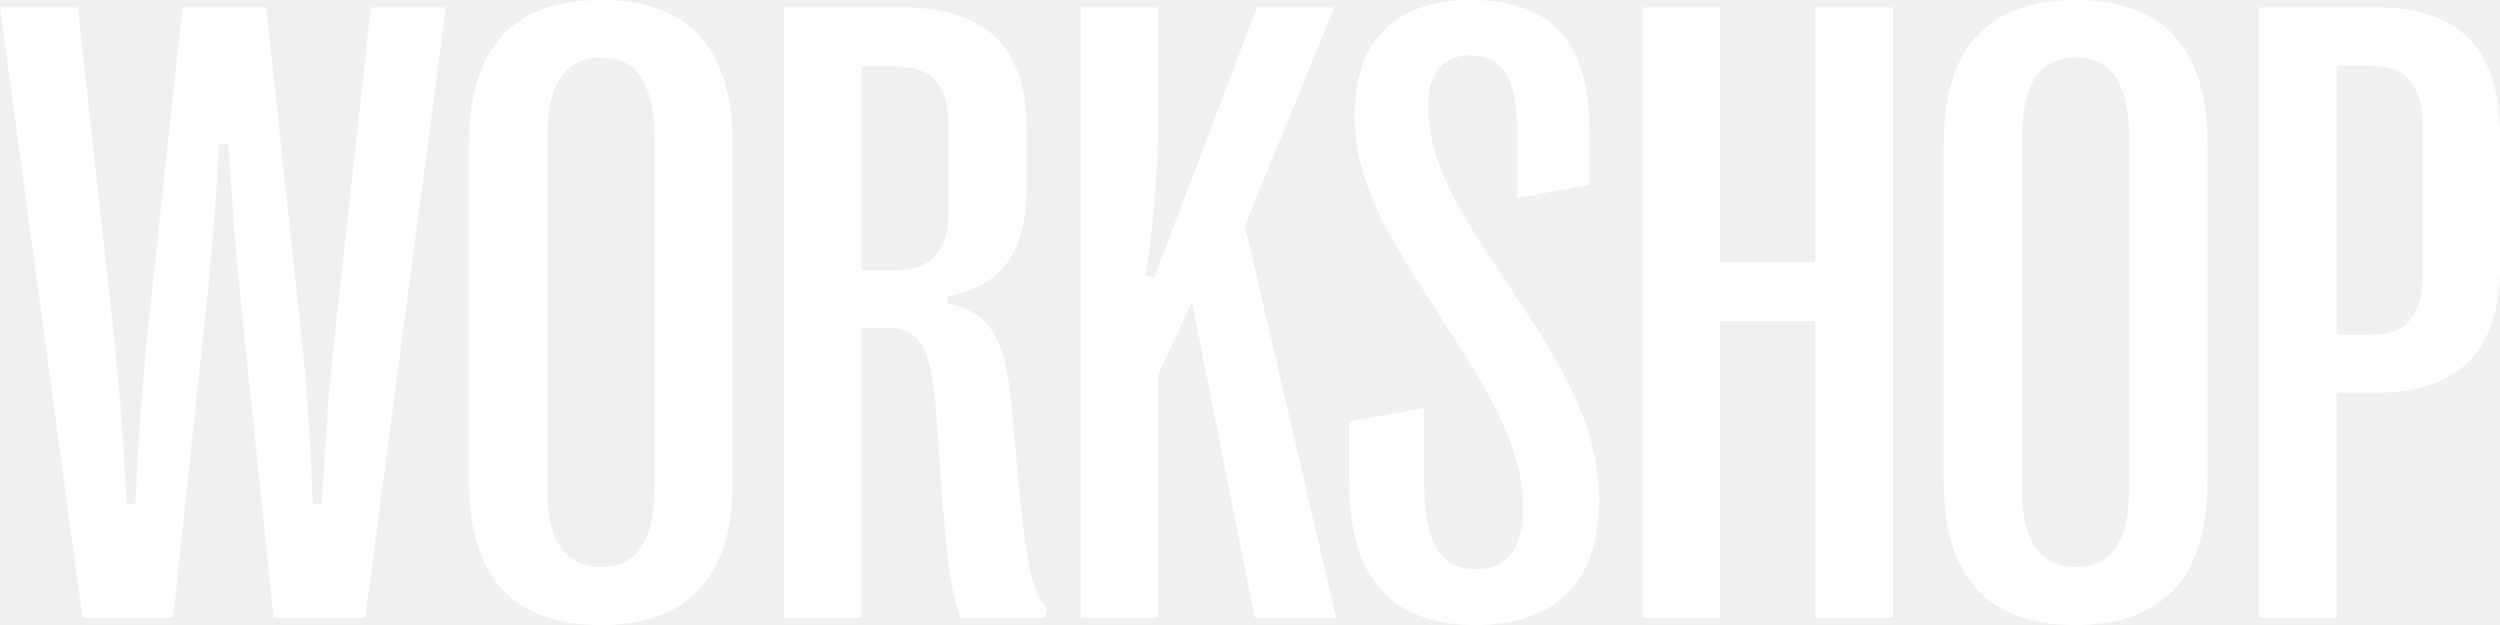
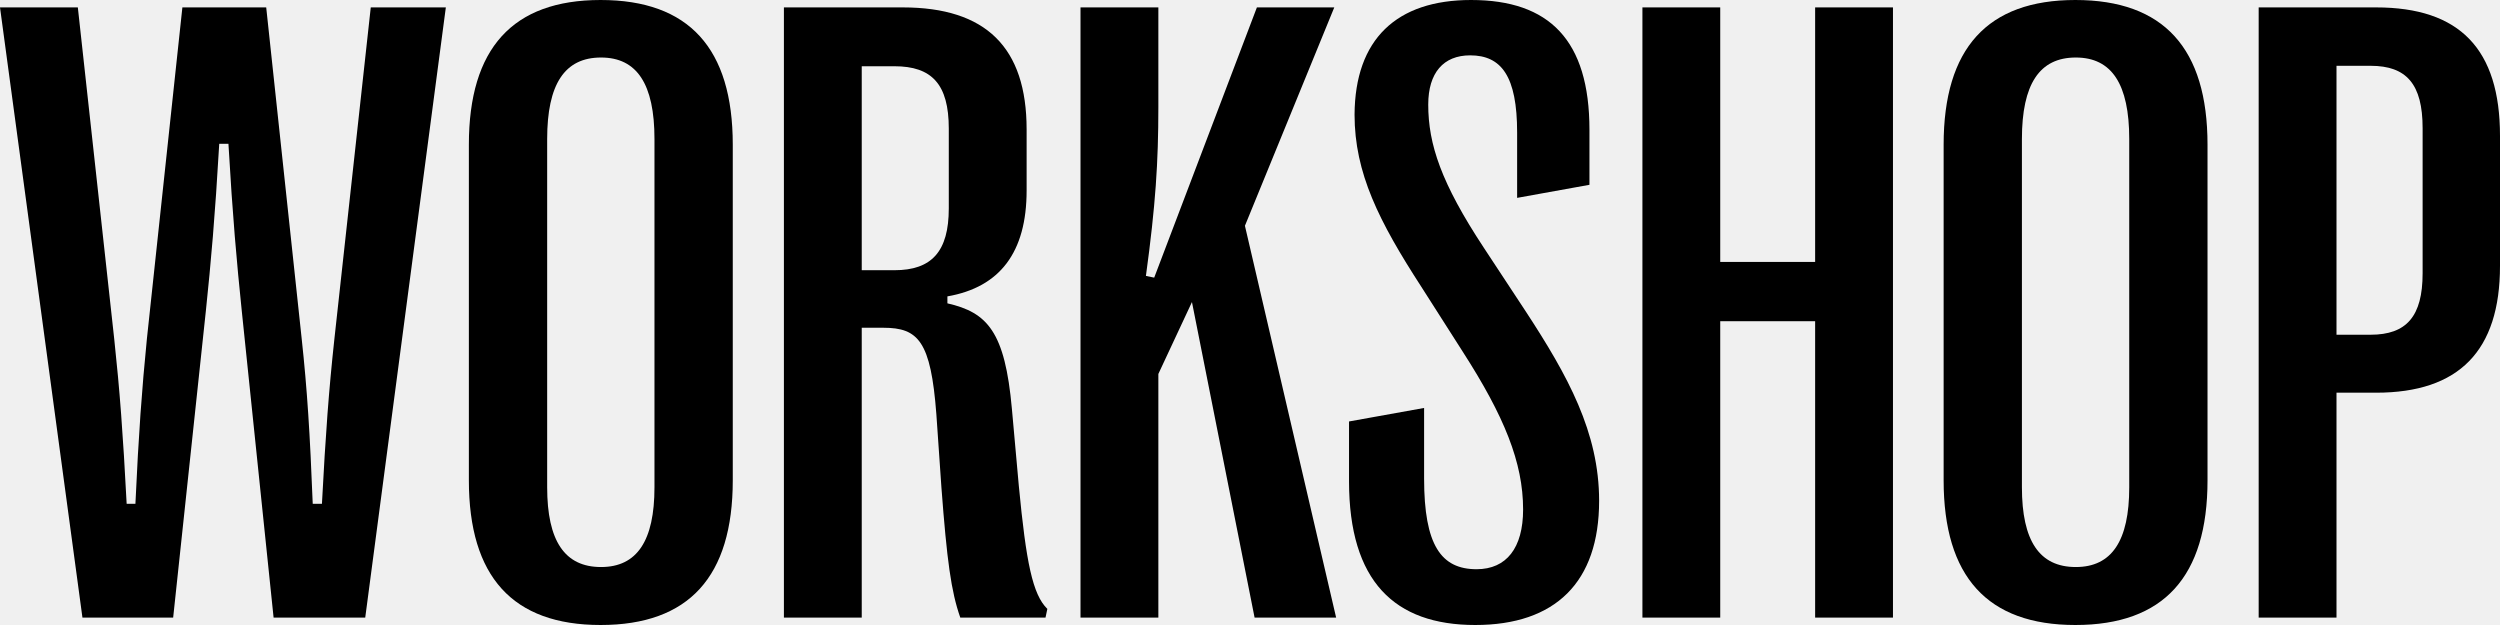
<svg xmlns="http://www.w3.org/2000/svg" width="128" height="32" viewBox="0 0 128 32" fill="none">
-   <path fill-rule="evenodd" clip-rule="evenodd" d="M30.75 0C35.278 0 37.517 2.477 37.518 7.408V24.592C37.517 29.523 35.278 32 30.75 32C26.246 32 24.006 29.523 24.006 24.592V7.408C24.006 2.477 26.246 6.78081e-05 30.75 0ZM30.773 2.945C28.911 2.945 28.015 4.307 28.015 7.118V24.948C28.015 27.693 28.911 29.032 30.773 29.032C32.613 29.032 33.509 27.693 33.509 24.948V7.118C33.509 4.307 32.613 2.945 30.773 2.945Z" fill="white" />
-   <path d="M75.319 0C79.328 8.53772e-05 81.38 2.054 81.38 6.65V9.462L77.677 10.131V6.784C77.677 3.906 76.875 2.834 75.272 2.834C73.904 2.834 73.126 3.727 73.126 5.355C73.126 7.386 73.786 9.372 75.98 12.697L78.125 15.955C80.271 19.235 81.875 22.137 81.875 25.641C81.875 29.813 79.634 32 75.531 32C71.404 32 69.07 29.768 69.07 24.636V21.579L72.914 20.887V24.502C72.914 27.916 73.787 29.144 75.603 29.144C77.135 29.143 77.983 28.05 77.983 26.087C77.983 23.677 77.017 21.311 74.894 18.009L72.772 14.684C70.603 11.336 69.353 8.859 69.353 5.869C69.376 2.009 71.499 0 75.319 0Z" fill="white" />
-   <path fill-rule="evenodd" clip-rule="evenodd" d="M106.258 0C110.785 0 113.025 2.477 113.025 7.408V24.592C113.025 29.523 110.785 32 106.258 32C101.754 32 99.514 29.523 99.514 24.592V7.408C99.514 2.477 101.754 4.05364e-05 106.258 0ZM106.281 2.945C104.419 2.945 103.523 4.307 103.522 7.118V24.948C103.522 27.693 104.418 29.032 106.281 29.032C108.121 29.032 109.017 27.693 109.017 24.948V7.118C109.017 4.307 108.121 2.945 106.281 2.945Z" fill="white" />
-   <path d="M5.849 17.361C6.132 19.994 6.297 22.203 6.485 25.796H6.933C7.098 22.203 7.263 19.95 7.522 17.339L9.338 0.379H13.63L15.446 17.339C15.729 19.95 15.87 22.203 16.012 25.796H16.483C16.672 22.203 16.837 19.972 17.12 17.361L18.983 0.379H22.827L18.7 31.621H14.008L12.38 15.933C12.12 13.411 11.909 11.068 11.696 7.364H11.225C11.012 11.068 10.8 13.434 10.541 15.911L8.866 31.621H4.221L0 0.379H3.985L5.849 17.361Z" fill="white" />
-   <path fill-rule="evenodd" clip-rule="evenodd" d="M46.22 0.379C50.488 0.379 52.563 2.433 52.563 6.628V9.752C52.563 12.921 51.195 14.706 48.507 15.175V15.531C50.558 16 51.455 16.982 51.809 20.932L52.162 24.859C52.539 28.809 52.869 30.438 53.624 31.175L53.53 31.621H49.167C48.695 30.282 48.483 28.697 48.2 24.948L47.941 21.199C47.658 17.473 47.021 16.781 45.23 16.781H44.121V31.621H40.136V0.379H46.22ZM44.121 13.835H45.795C47.705 13.835 48.578 12.876 48.578 10.667V6.583C48.578 4.307 47.705 3.392 45.795 3.392H44.121V13.835Z" fill="white" />
-   <path d="M59.308 5.489C59.308 8.301 59.166 10.511 58.671 14.126L59.095 14.215L64.353 0.379H68.315L63.74 11.56L68.41 31.621H64.235L61.028 15.465L59.308 19.146V31.621H55.322V0.379H59.308V5.489Z" fill="white" />
-   <path d="M88.076 13.411H92.935V0.379H96.92V31.621H92.935V16.446H88.076V31.621H84.092V0.379H88.076V13.411Z" fill="white" />
-   <path fill-rule="evenodd" clip-rule="evenodd" d="M121.656 0.379C125.948 0.379 128 2.521 128 6.962V13.612C128 17.964 125.901 20.106 121.656 20.106H119.629V31.621H115.644V0.379H121.656ZM119.629 17.138H121.374C123.213 17.138 124.038 16.2 124.038 13.991V6.561C124.038 4.307 123.213 3.369 121.374 3.369H119.629V17.138Z" fill="white" />
+   <path fill-rule="evenodd" clip-rule="evenodd" d="M30.75 0C35.278 0 37.517 2.477 37.518 7.408V24.592C37.517 29.523 35.278 32 30.75 32C26.246 32 24.006 29.523 24.006 24.592V7.408C24.006 2.477 26.246 6.78081e-05 30.75 0ZM30.773 2.945C28.911 2.945 28.015 4.307 28.015 7.118V24.948C28.015 27.693 28.911 29.032 30.773 29.032C32.613 29.032 33.509 27.693 33.509 24.948V7.118C33.509 4.307 32.613 2.945 30.773 2.945Z" fill="currentColor" />
+   <path d="M75.319 0C79.328 8.53772e-05 81.38 2.054 81.38 6.65V9.462L77.677 10.131V6.784C77.677 3.906 76.875 2.834 75.272 2.834C73.904 2.834 73.126 3.727 73.126 5.355C73.126 7.386 73.786 9.372 75.98 12.697L78.125 15.955C80.271 19.235 81.875 22.137 81.875 25.641C81.875 29.813 79.634 32 75.531 32C71.404 32 69.07 29.768 69.07 24.636V21.579L72.914 20.887V24.502C72.914 27.916 73.787 29.144 75.603 29.144C77.135 29.143 77.983 28.05 77.983 26.087C77.983 23.677 77.017 21.311 74.894 18.009L72.772 14.684C70.603 11.336 69.353 8.859 69.353 5.869C69.376 2.009 71.499 0 75.319 0Z" fill="currentColor" />
+   <path fill-rule="evenodd" clip-rule="evenodd" d="M106.258 0C110.785 0 113.025 2.477 113.025 7.408V24.592C113.025 29.523 110.785 32 106.258 32C101.754 32 99.514 29.523 99.514 24.592V7.408C99.514 2.477 101.754 4.05364e-05 106.258 0ZM106.281 2.945C104.419 2.945 103.523 4.307 103.522 7.118V24.948C103.522 27.693 104.418 29.032 106.281 29.032C108.121 29.032 109.017 27.693 109.017 24.948V7.118C109.017 4.307 108.121 2.945 106.281 2.945Z" fill="currentColor" />
+   <path d="M5.849 17.361C6.132 19.994 6.297 22.203 6.485 25.796H6.933C7.098 22.203 7.263 19.95 7.522 17.339L9.338 0.379H13.63L15.446 17.339C15.729 19.95 15.87 22.203 16.012 25.796H16.483C16.672 22.203 16.837 19.972 17.12 17.361L18.983 0.379H22.827L18.7 31.621H14.008L12.38 15.933C12.12 13.411 11.909 11.068 11.696 7.364H11.225C11.012 11.068 10.8 13.434 10.541 15.911L8.866 31.621H4.221L0 0.379H3.985L5.849 17.361Z" fill="currentColor" />
+   <path fill-rule="evenodd" clip-rule="evenodd" d="M46.22 0.379C50.488 0.379 52.563 2.433 52.563 6.628V9.752C52.563 12.921 51.195 14.706 48.507 15.175V15.531C50.558 16 51.455 16.982 51.809 20.932L52.162 24.859C52.539 28.809 52.869 30.438 53.624 31.175L53.53 31.621H49.167C48.695 30.282 48.483 28.697 48.2 24.948L47.941 21.199C47.658 17.473 47.021 16.781 45.23 16.781H44.121V31.621H40.136V0.379H46.22ZM44.121 13.835H45.795C47.705 13.835 48.578 12.876 48.578 10.667V6.583C48.578 4.307 47.705 3.392 45.795 3.392H44.121V13.835Z" fill="currentColor" />
+   <path d="M59.308 5.489C59.308 8.301 59.166 10.511 58.671 14.126L59.095 14.215L64.353 0.379H68.315L63.74 11.56L68.41 31.621H64.235L61.028 15.465L59.308 19.146V31.621H55.322V0.379H59.308V5.489Z" fill="currentColor" />
+   <path d="M88.076 13.411H92.935V0.379H96.92V31.621H92.935V16.446H88.076V31.621H84.092V0.379H88.076V13.411Z" fill="currentColor" />
+   <path fill-rule="evenodd" clip-rule="evenodd" d="M121.656 0.379C125.948 0.379 128 2.521 128 6.962V13.612C128 17.964 125.901 20.106 121.656 20.106H119.629V31.621H115.644V0.379H121.656ZM119.629 17.138H121.374C123.213 17.138 124.038 16.2 124.038 13.991V6.561C124.038 4.307 123.213 3.369 121.374 3.369H119.629V17.138Z" fill="currentColor" />
</svg>
